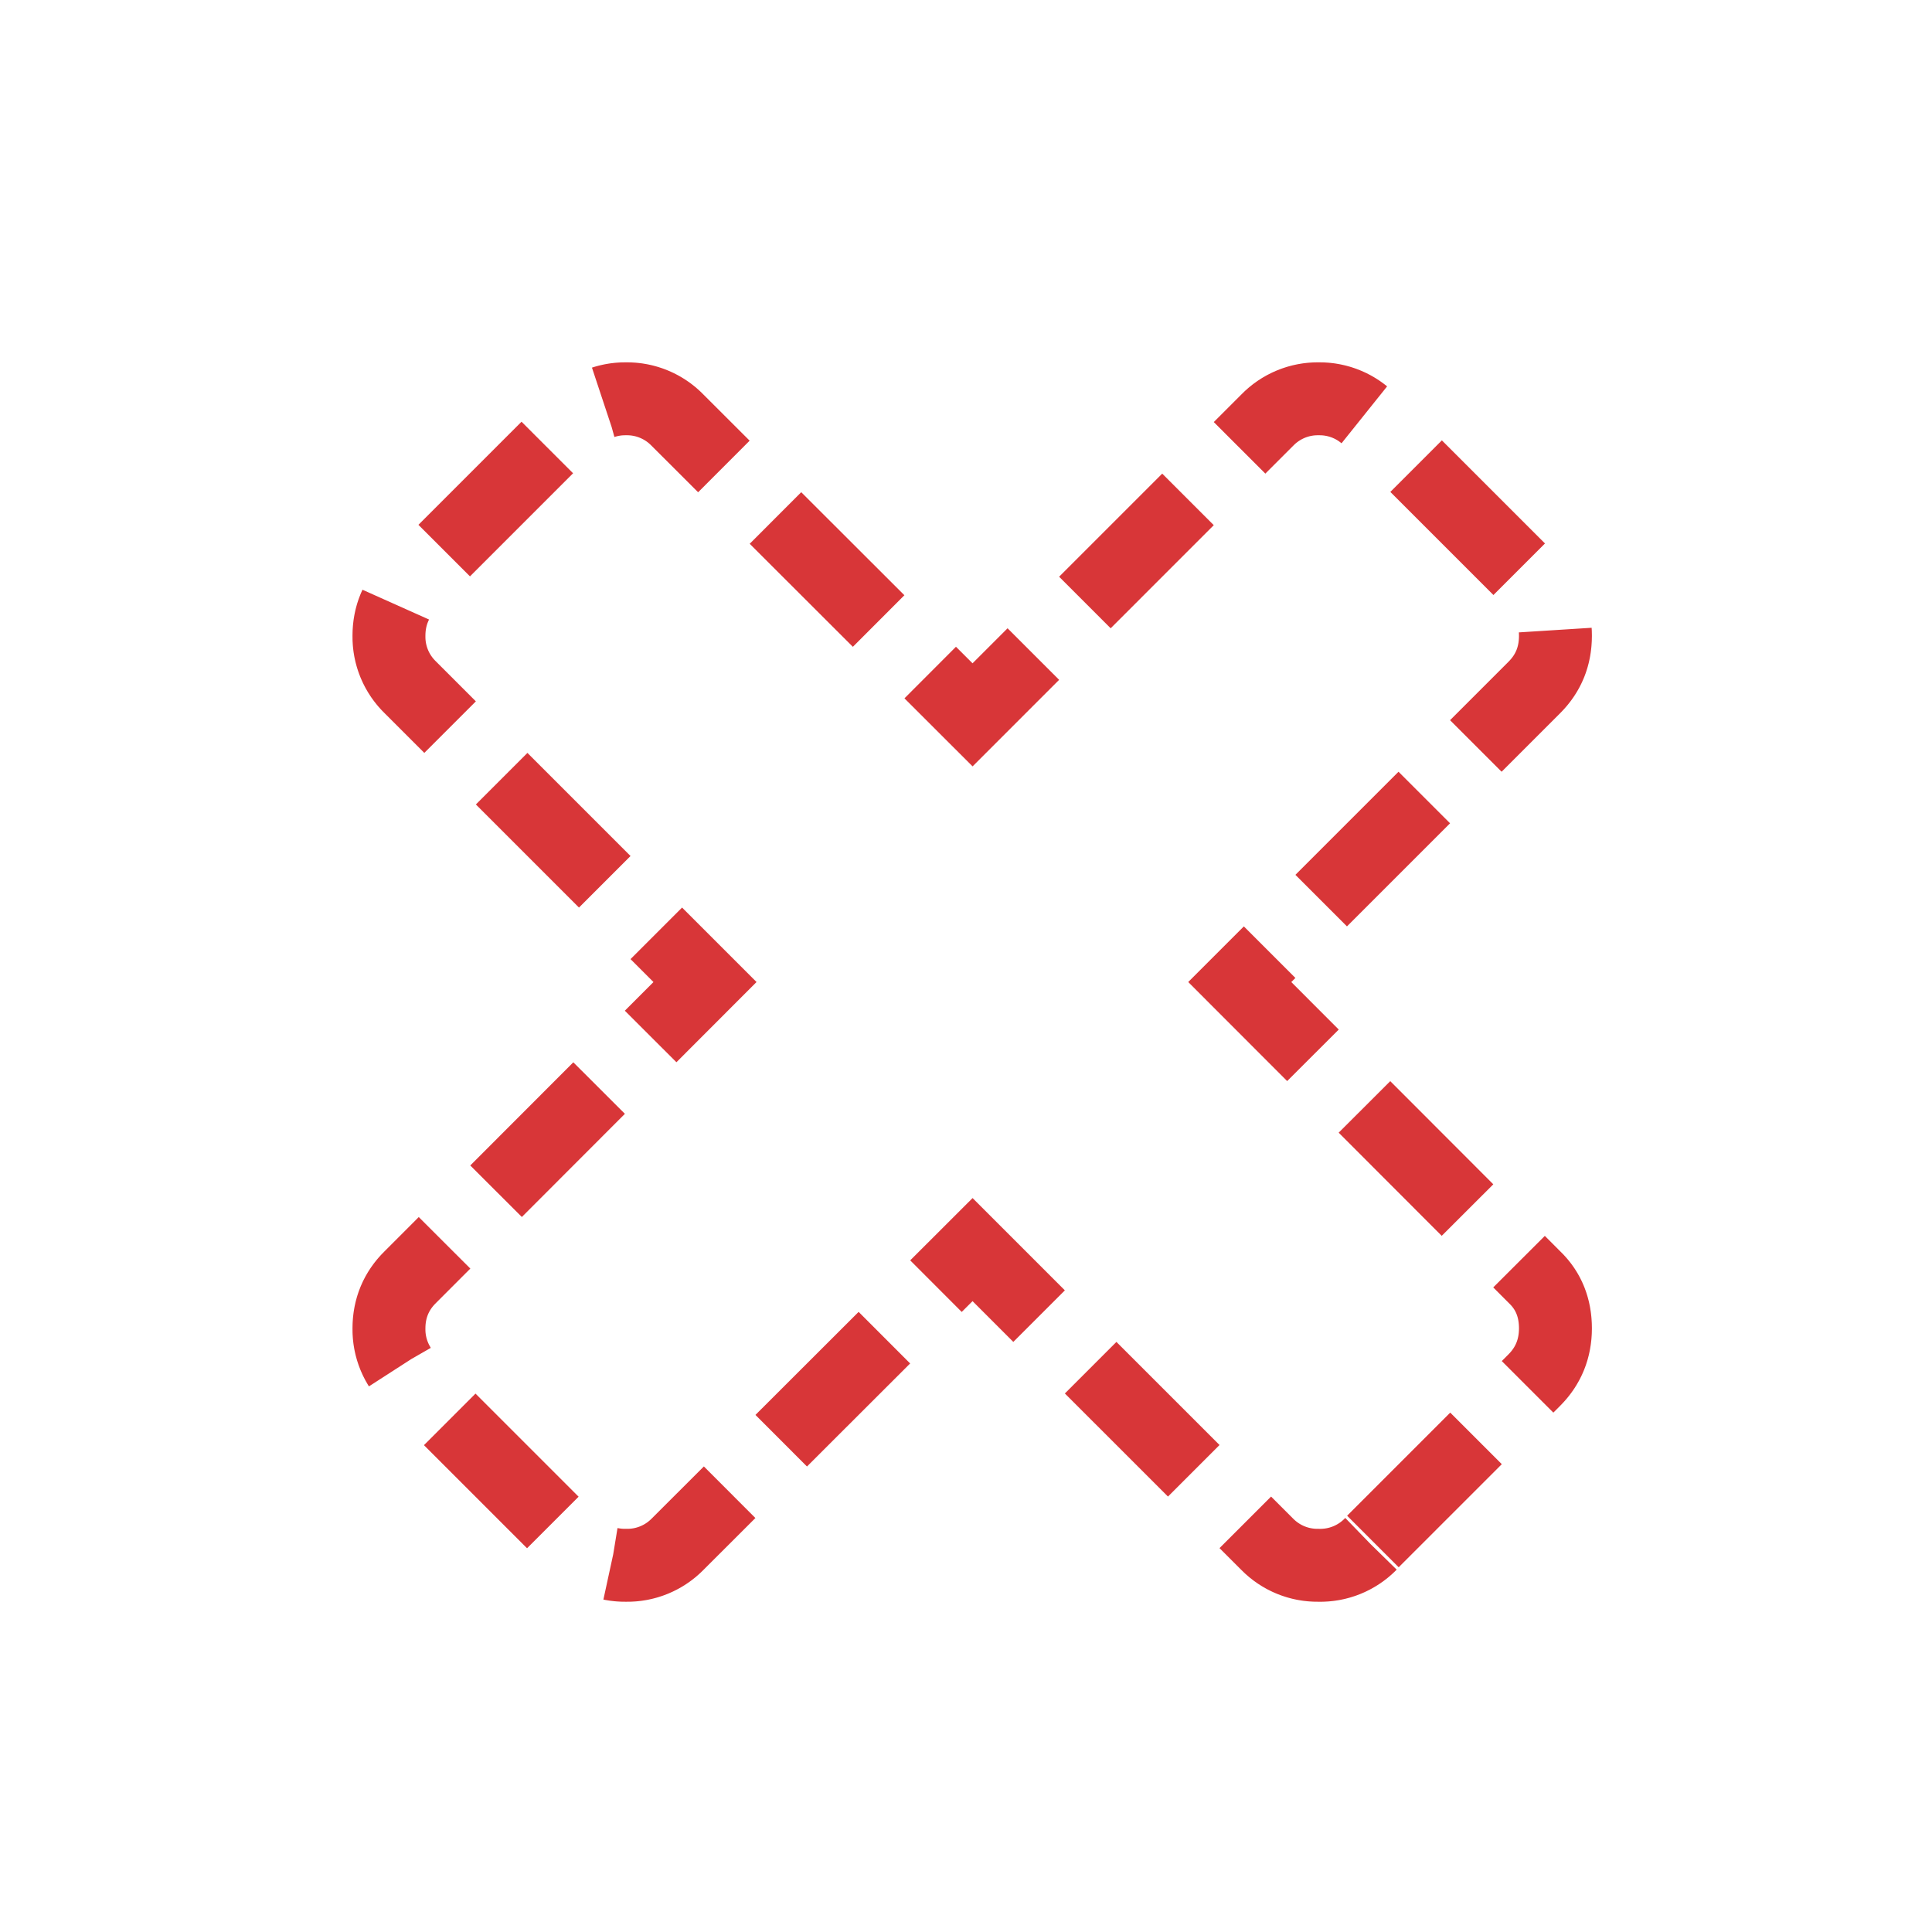
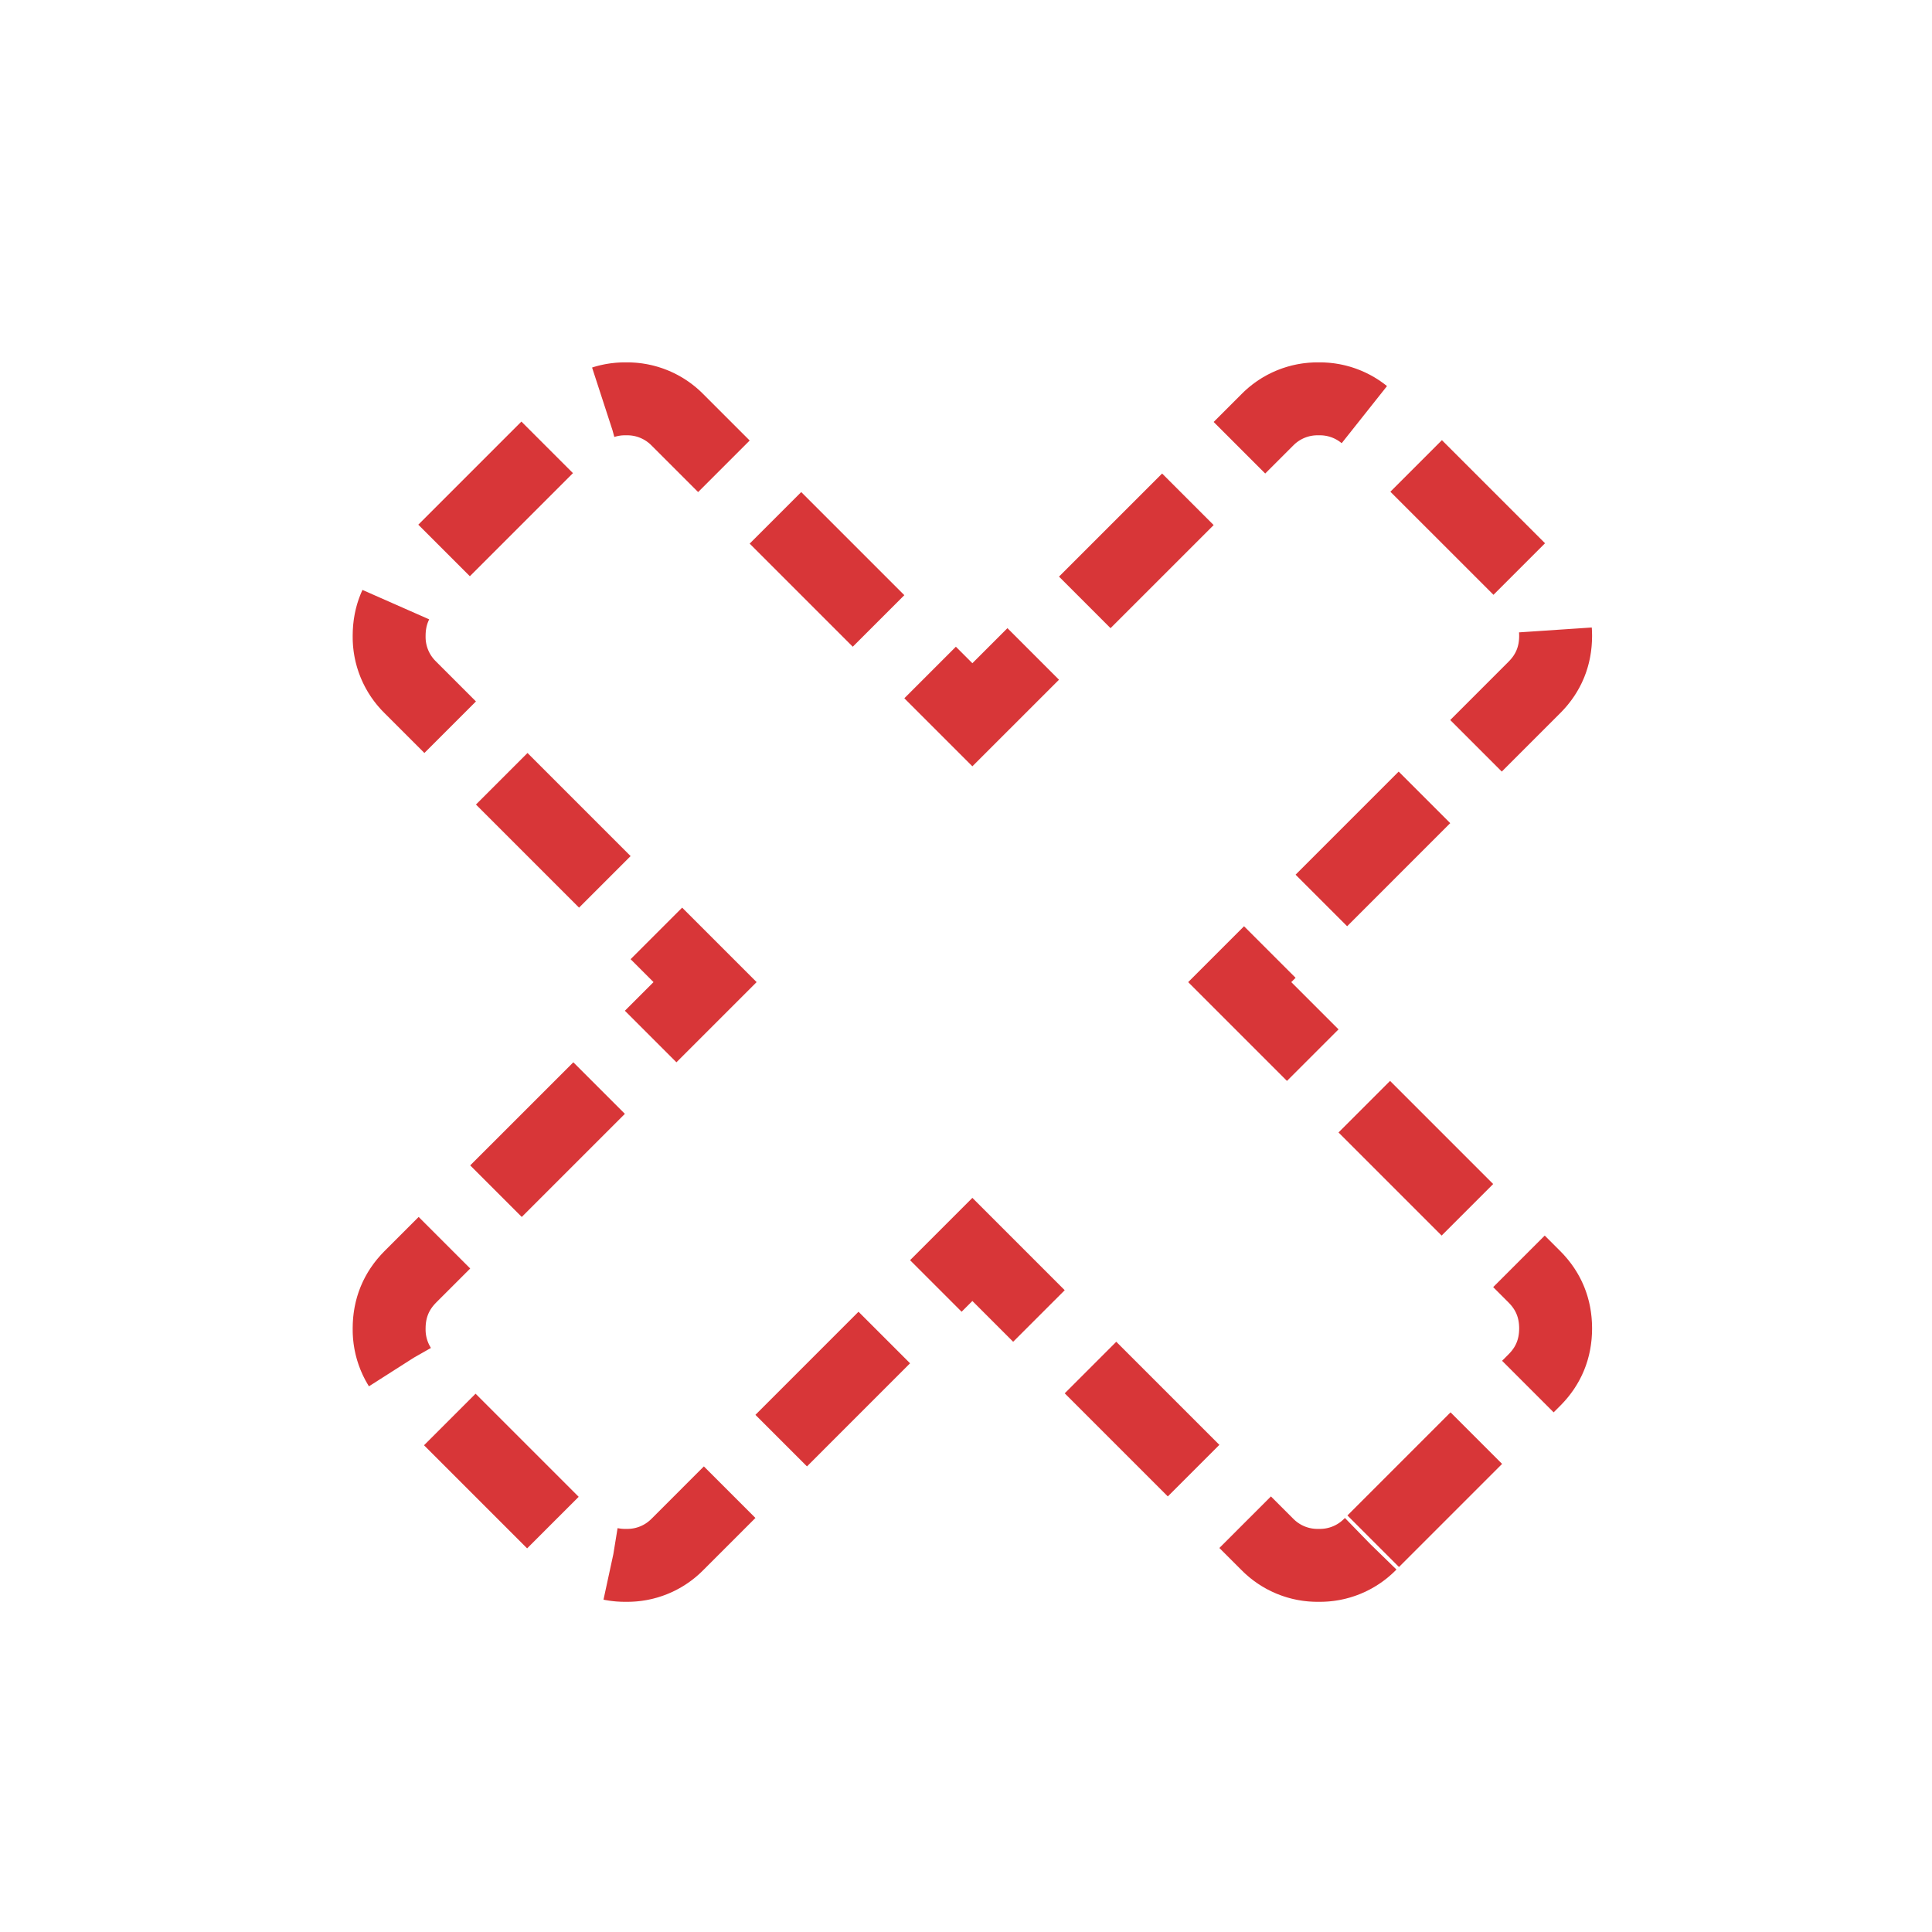
<svg xmlns="http://www.w3.org/2000/svg" viewBox="0 0 53 53" fill-rule="evenodd" clip-rule="evenodd" stroke-miterlimit="10">
-   <path d="M37.6 42.36a1.93 1.93 0 01-1.43.58 1.93 1.93 0 01-1.41-.58l-8.08-8.08-8.09 8.08a1.93 1.93 0 01-1.42.58 1.93 1.93 0 01-1.41-.58l-4.5-4.5a1.93 1.93 0 01-.59-1.42c0-.55.2-1.03.59-1.41l8.08-8.09-8.08-8.08a1.93 1.93 0 01-.59-1.42c0-.55.2-1.03.59-1.41l4.5-4.5a1.93 1.93 0 011.41-.59 1.93 1.93 0 011.42.59l8.09 8.08 8.08-8.08a1.93 1.93 0 011.42-.59 1.93 1.93 0 011.41.59l4.5 4.5c.4.38.58.86.58 1.41 0 .56-.19 1.03-.58 1.42l-8.08 8.08 8.08 8.09c.4.38.58.86.58 1.41s-.19 1.03-.58 1.42l-4.5 4.5z" fill="none" stroke="#d83638" stroke-width="2" stroke-dasharray="4,2" />
+   <path d="M37.592 42.359a1.928 1.928 0 0 1-1.417.583 1.928 1.928 0 0 1-1.416-.583l-8.084-8.084-8.083 8.084a1.928 1.928 0 0 1-1.417.583 1.93 1.93 0 0 1-1.417-.583l-4.5-4.5a1.932 1.932 0 0 1-.583-1.417c0-.556.195-1.028.583-1.417l8.084-8.083-8.084-8.084a1.93 1.93 0 0 1-.583-1.416c0-.556.195-1.028.583-1.417l4.5-4.5a1.93 1.93 0 0 1 1.417-.584 1.93 1.93 0 0 1 1.417.584l8.083 8.083 8.084-8.083a1.928 1.928 0 0 1 1.416-.584 1.93 1.93 0 0 1 1.417.584l4.5 4.5c.389.389.583.861.583 1.417 0 .555-.194 1.028-.583 1.416l-8.083 8.084 8.083 8.083c.389.389.583.861.583 1.417s-.194 1.028-.583 1.417l-4.5 4.5z" fill="none" stroke="#d83638" stroke-width="2" stroke-dasharray="4,2" />
</svg>
